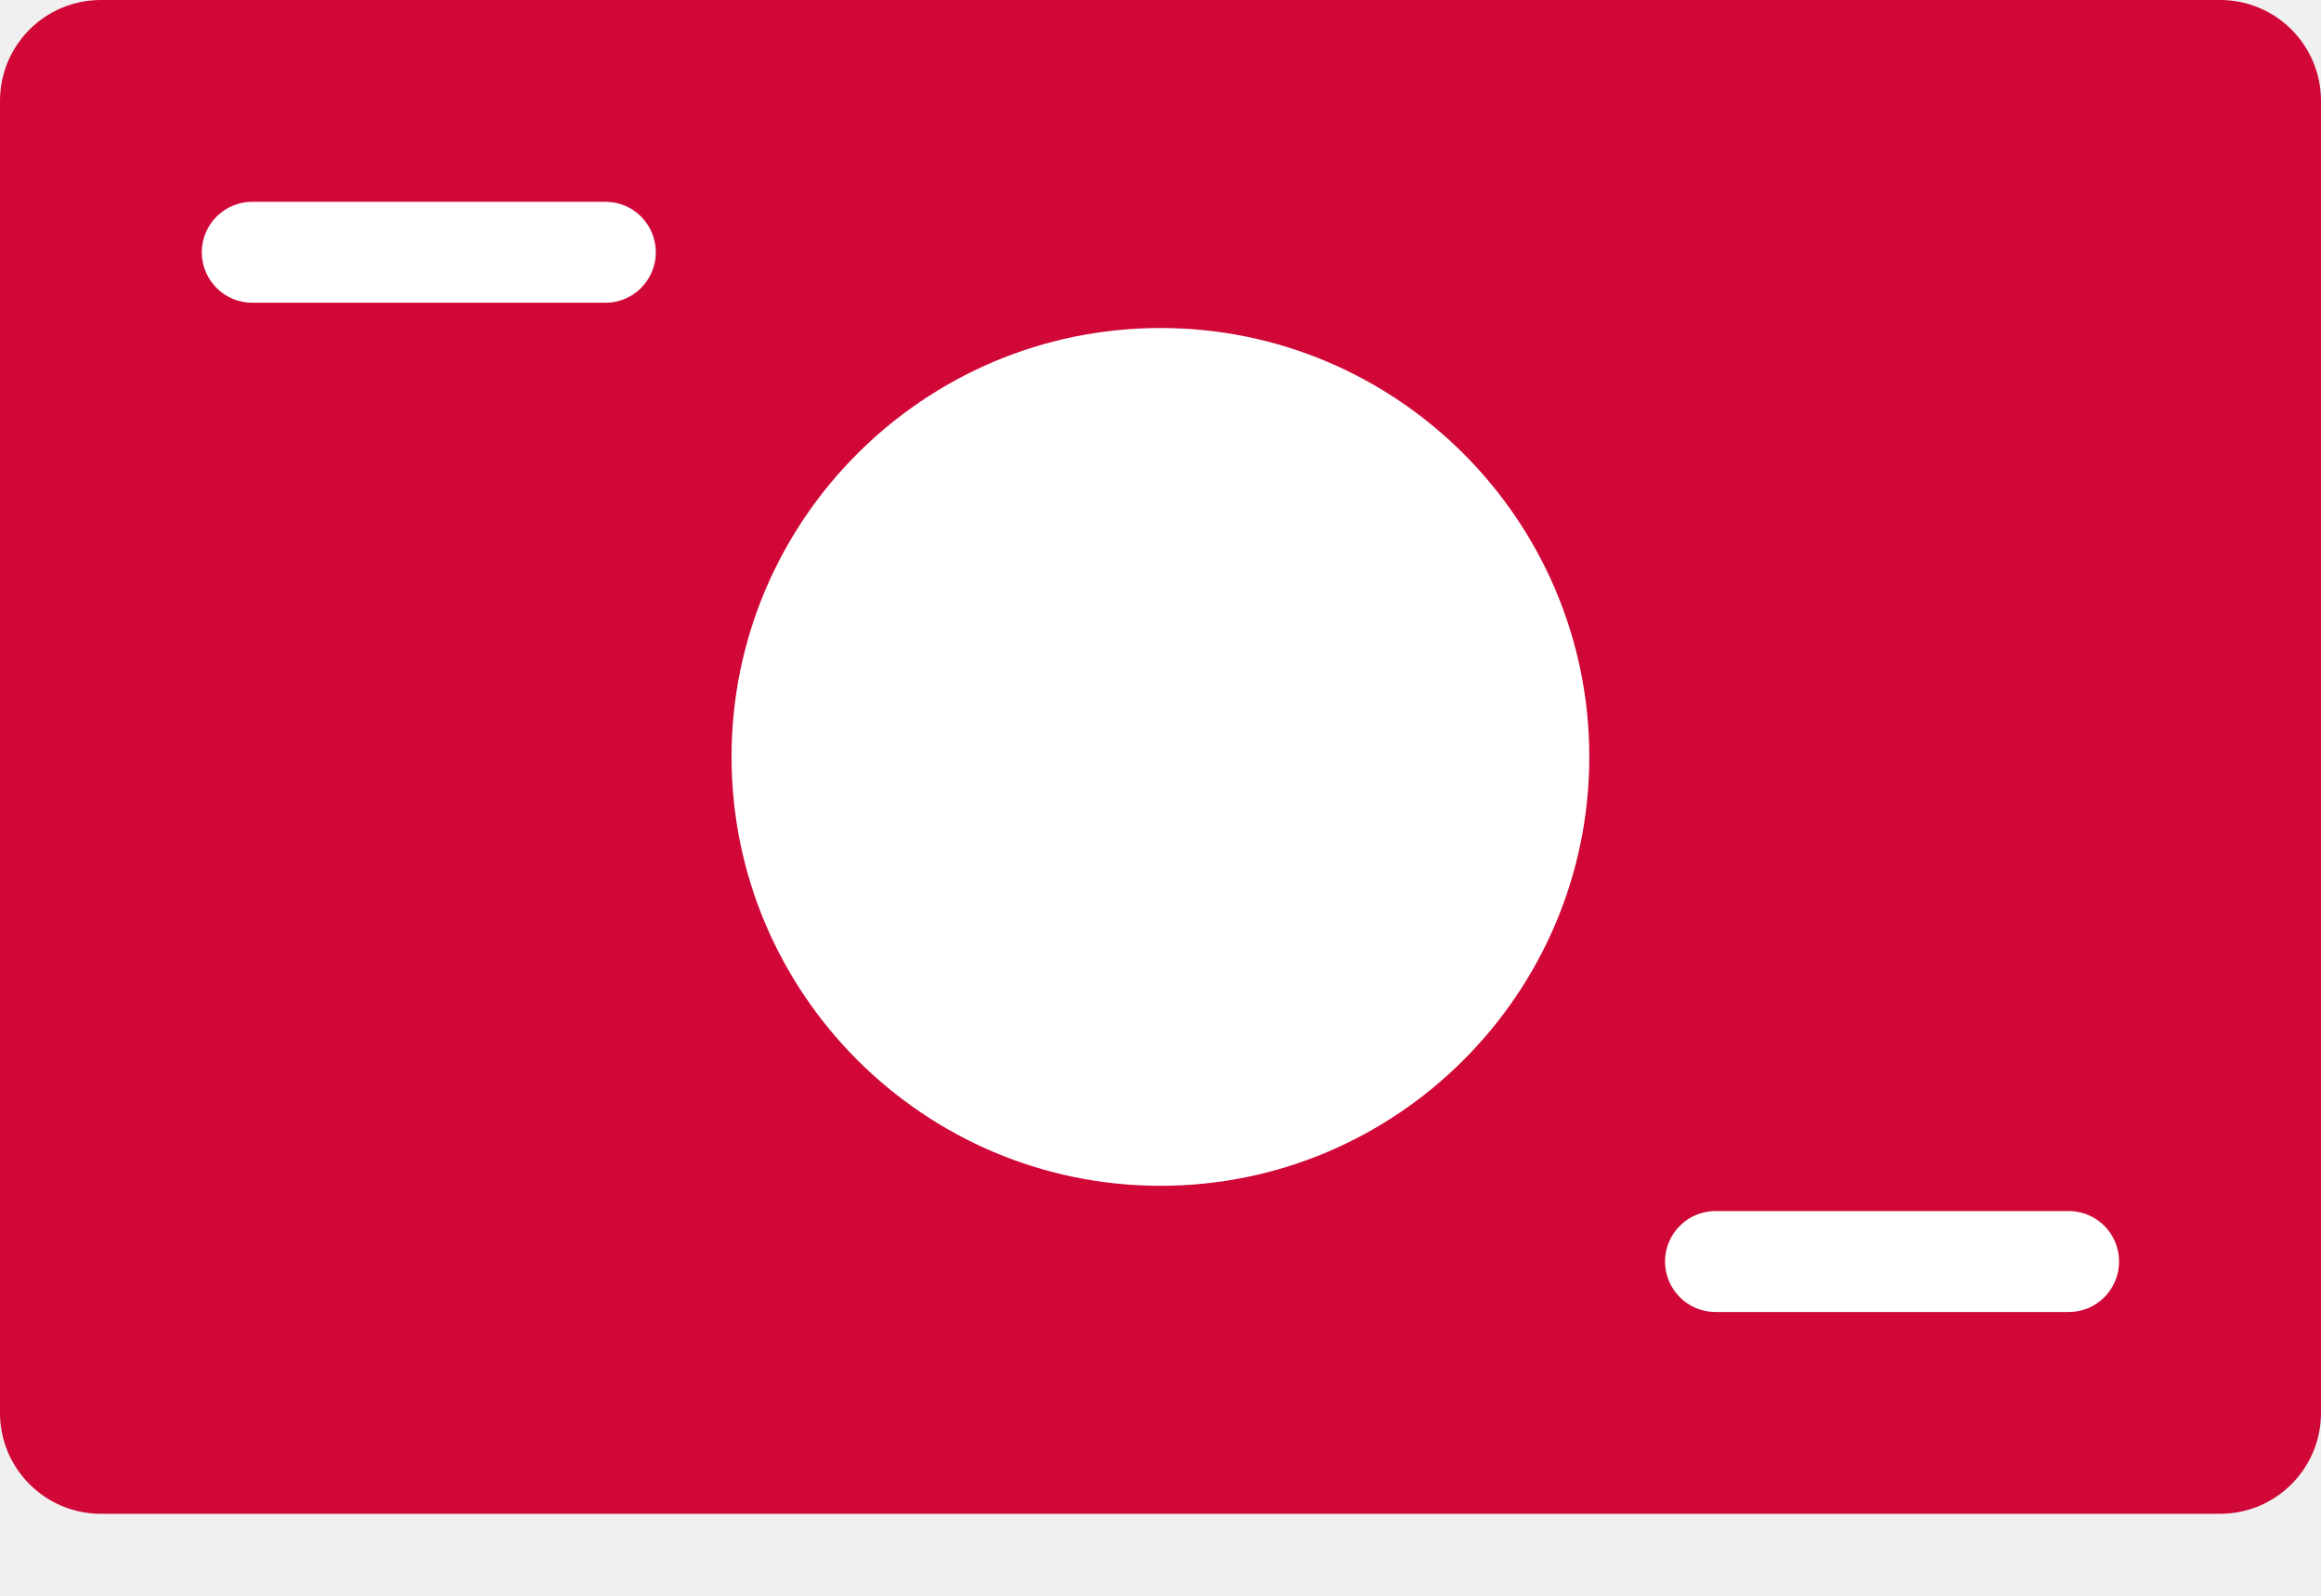
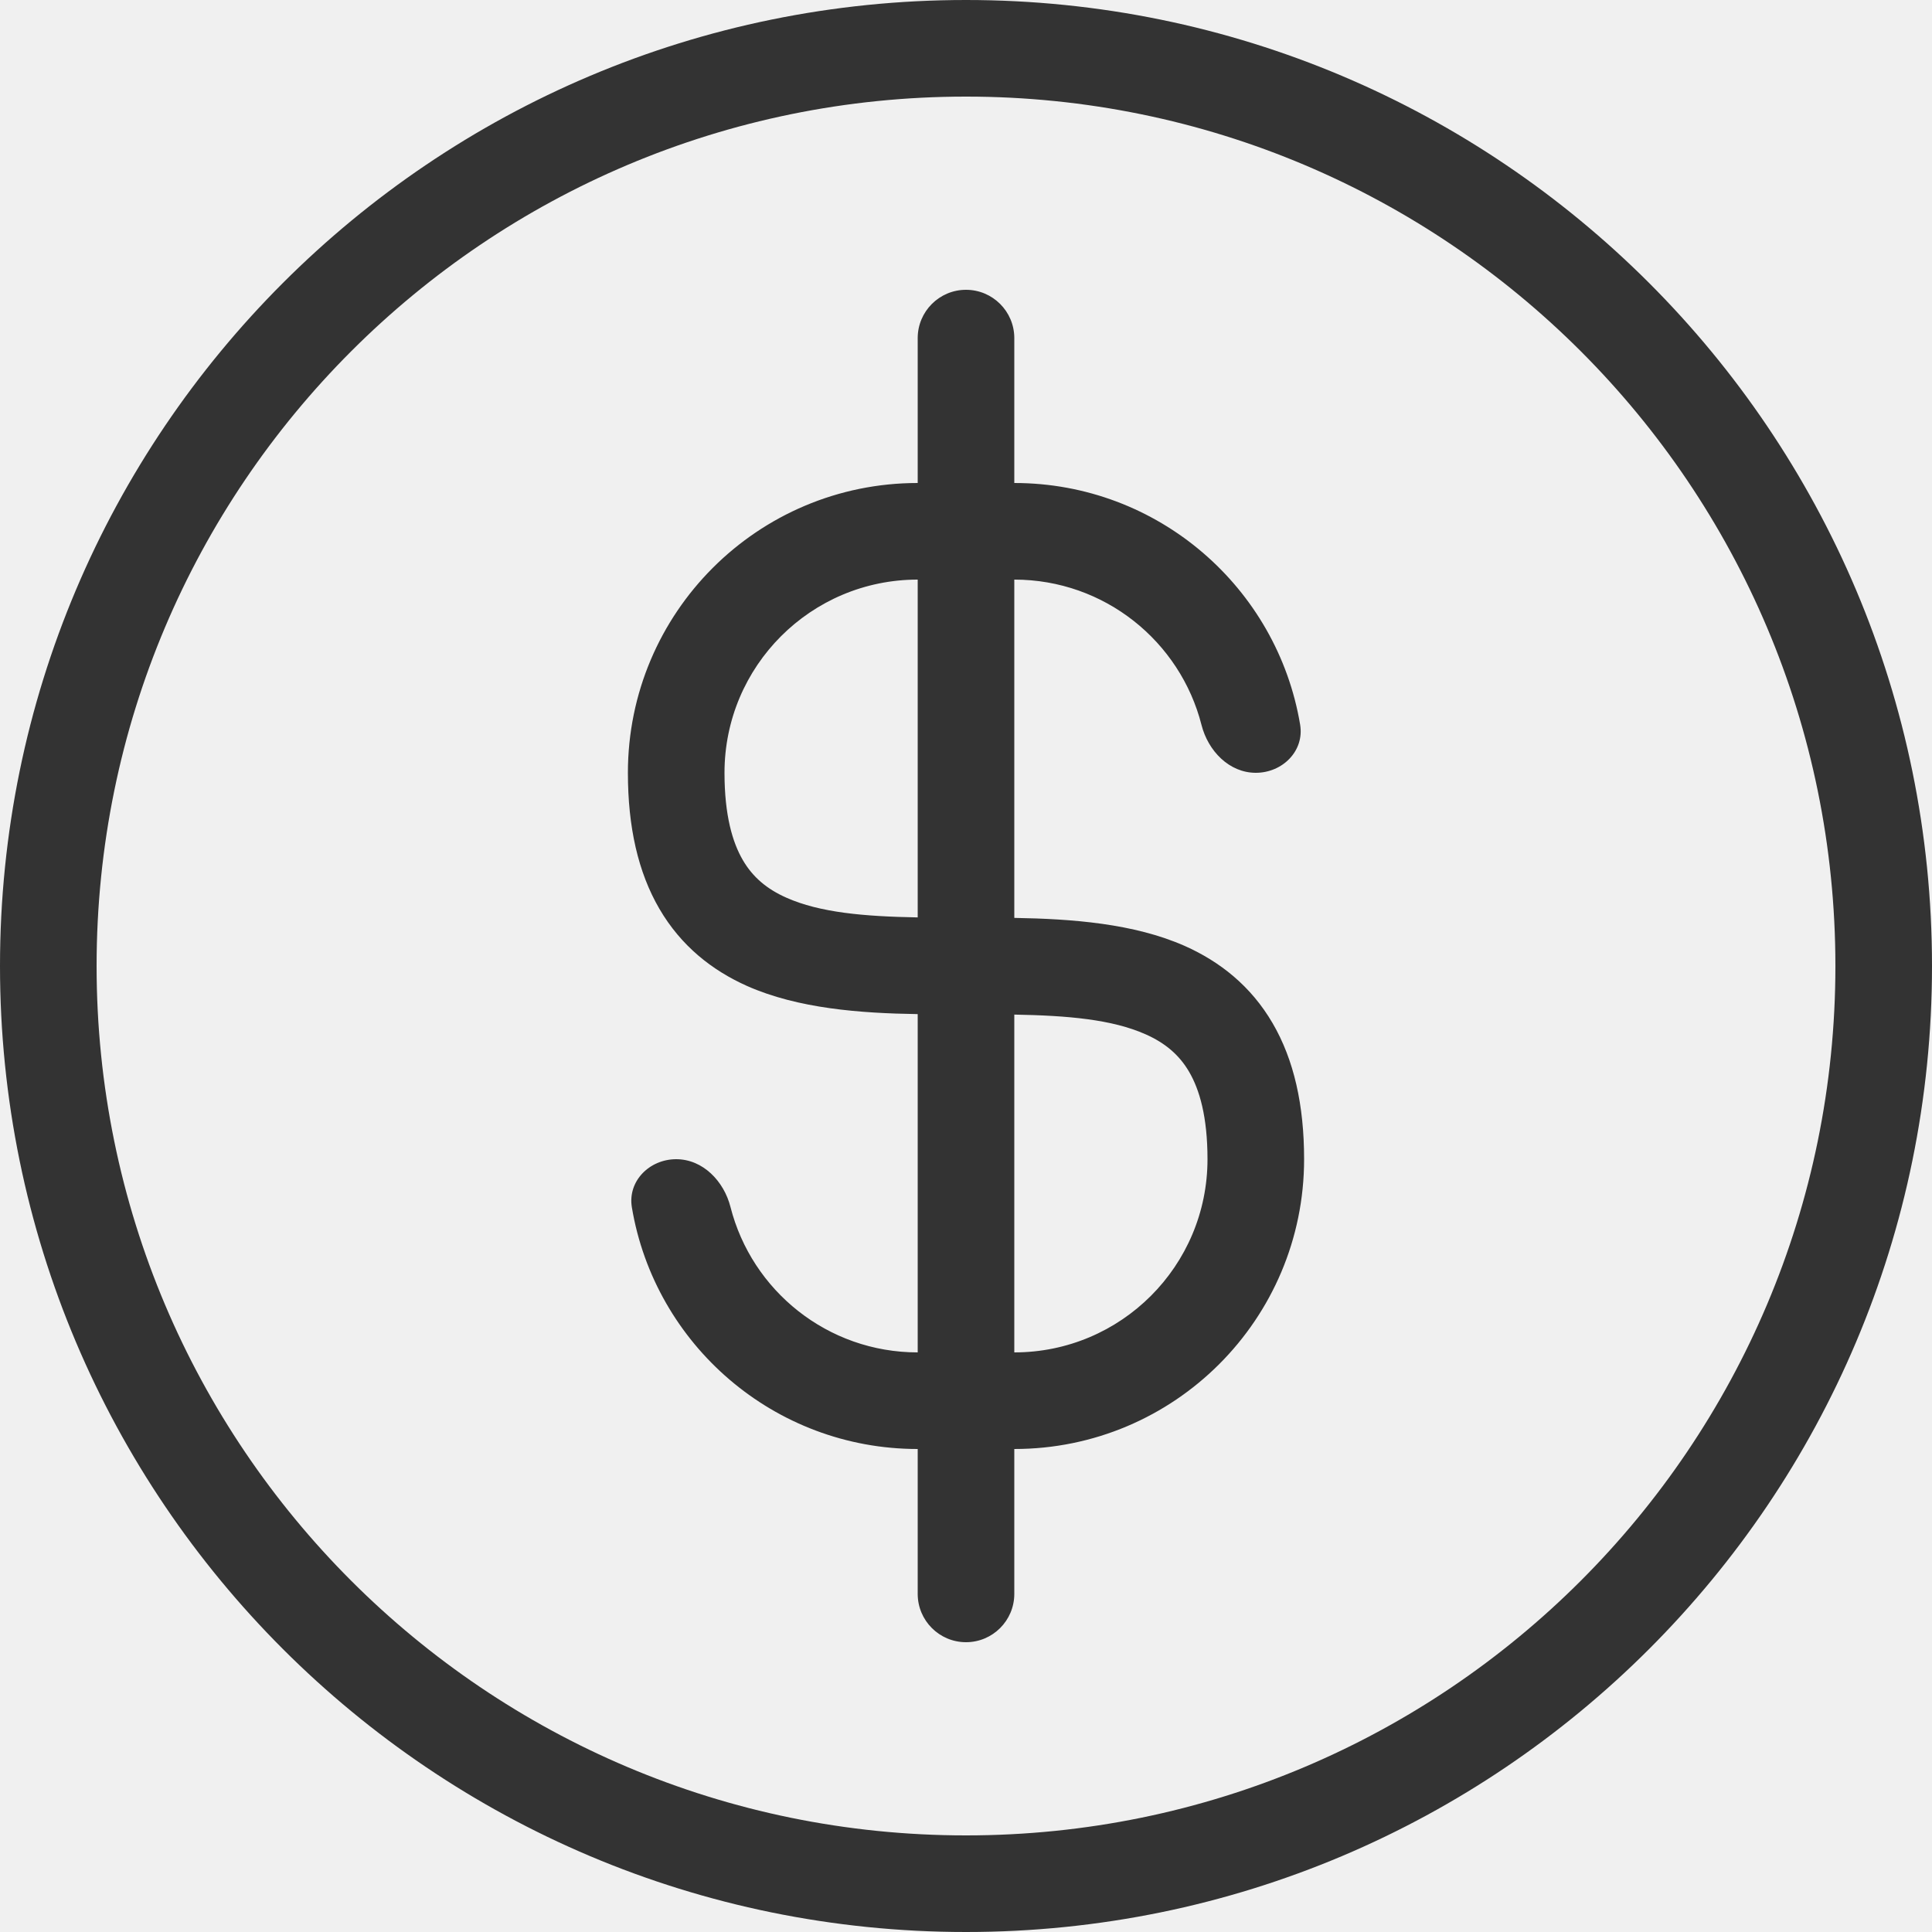
- <svg xmlns="http://www.w3.org/2000/svg" width="16" height="11" viewBox="0 0 16 11" fill="none">
-   <path d="M15.304 0H0.696C0.311 0 0 0.311 0 0.696V9.739C0 10.123 0.311 10.435 0.696 10.435H15.304C15.689 10.435 16 10.123 16 9.739V0.696C16 0.311 15.689 0 15.304 0Z" fill="#D00737" />
-   <path d="M8 2.261C6.369 2.261 5.043 3.587 5.043 5.217C5.043 6.848 6.37 8.174 8 8.174C9.63 8.174 10.956 6.847 10.956 5.217C10.956 3.587 9.63 2.261 8 2.261Z" fill="white" />
-   <path d="M4.174 1.391H1.739C1.547 1.391 1.391 1.547 1.391 1.739C1.391 1.931 1.547 2.087 1.739 2.087H4.174C4.365 2.087 4.521 1.931 4.521 1.739C4.521 1.547 4.366 1.391 4.174 1.391Z" fill="white" />
-   <path d="M14.261 8.348H11.826C11.634 8.348 11.478 8.504 11.478 8.696C11.478 8.888 11.634 9.044 11.826 9.044H14.261C14.453 9.044 14.608 8.888 14.608 8.696C14.608 8.504 14.453 8.348 14.261 8.348H14.261Z" fill="white" />
+ <svg xmlns="http://www.w3.org/2000/svg" width="20" height="20" viewBox="0 0 20 20" fill="none">
+   <path fill-rule="evenodd" clip-rule="evenodd" d="M10 1C5.029 1 1 5.029 1 10C1 14.971 5.029 19 10 19C14.971 19 19 14.971 19 10C19 5.029 14.971 1 10 1ZM0 10C0 4.477 4.477 0 10 0C15.523 0 20 4.477 20 10C20 15.523 15.523 20 10 20C4.477 20 0 15.523 0 10ZM10 3C10.276 3 10.5 3.224 10.5 3.5V5C11.987 5 13.222 6.082 13.459 7.502C13.504 7.774 13.276 8 13 8C12.724 8 12.506 7.773 12.438 7.505C12.218 6.64 11.434 6 10.5 6V9.502C11.095 9.512 11.738 9.559 12.266 9.793C12.627 9.954 12.949 10.206 13.174 10.592C13.395 10.971 13.5 11.44 13.5 12C13.5 13.657 12.157 15 10.5 15V16.5C10.5 16.776 10.276 17 10 17C9.724 17 9.5 16.776 9.5 16.5V15C8.013 15 6.778 13.918 6.541 12.498C6.496 12.226 6.724 12 7 12C7.276 12 7.494 12.227 7.562 12.495C7.782 13.36 8.566 14 9.5 14V10.498C8.905 10.489 8.262 10.441 7.734 10.207C7.373 10.046 7.051 9.794 6.826 9.408C6.605 9.029 6.5 8.56 6.5 8C6.5 6.343 7.843 5 9.5 5V3.5C9.5 3.224 9.724 3 10 3ZM9.5 9.497V6C8.395 6 7.5 6.895 7.5 8C7.5 8.44 7.583 8.721 7.69 8.904C7.793 9.081 7.94 9.204 8.141 9.293C8.487 9.447 8.944 9.487 9.5 9.497ZM10.5 10.503V14C11.605 14 12.5 13.105 12.5 12C12.5 11.56 12.417 11.279 12.31 11.096C12.207 10.919 12.06 10.796 11.859 10.707C11.513 10.553 11.056 10.513 10.5 10.503Z" fill="#333333" />
</svg>
